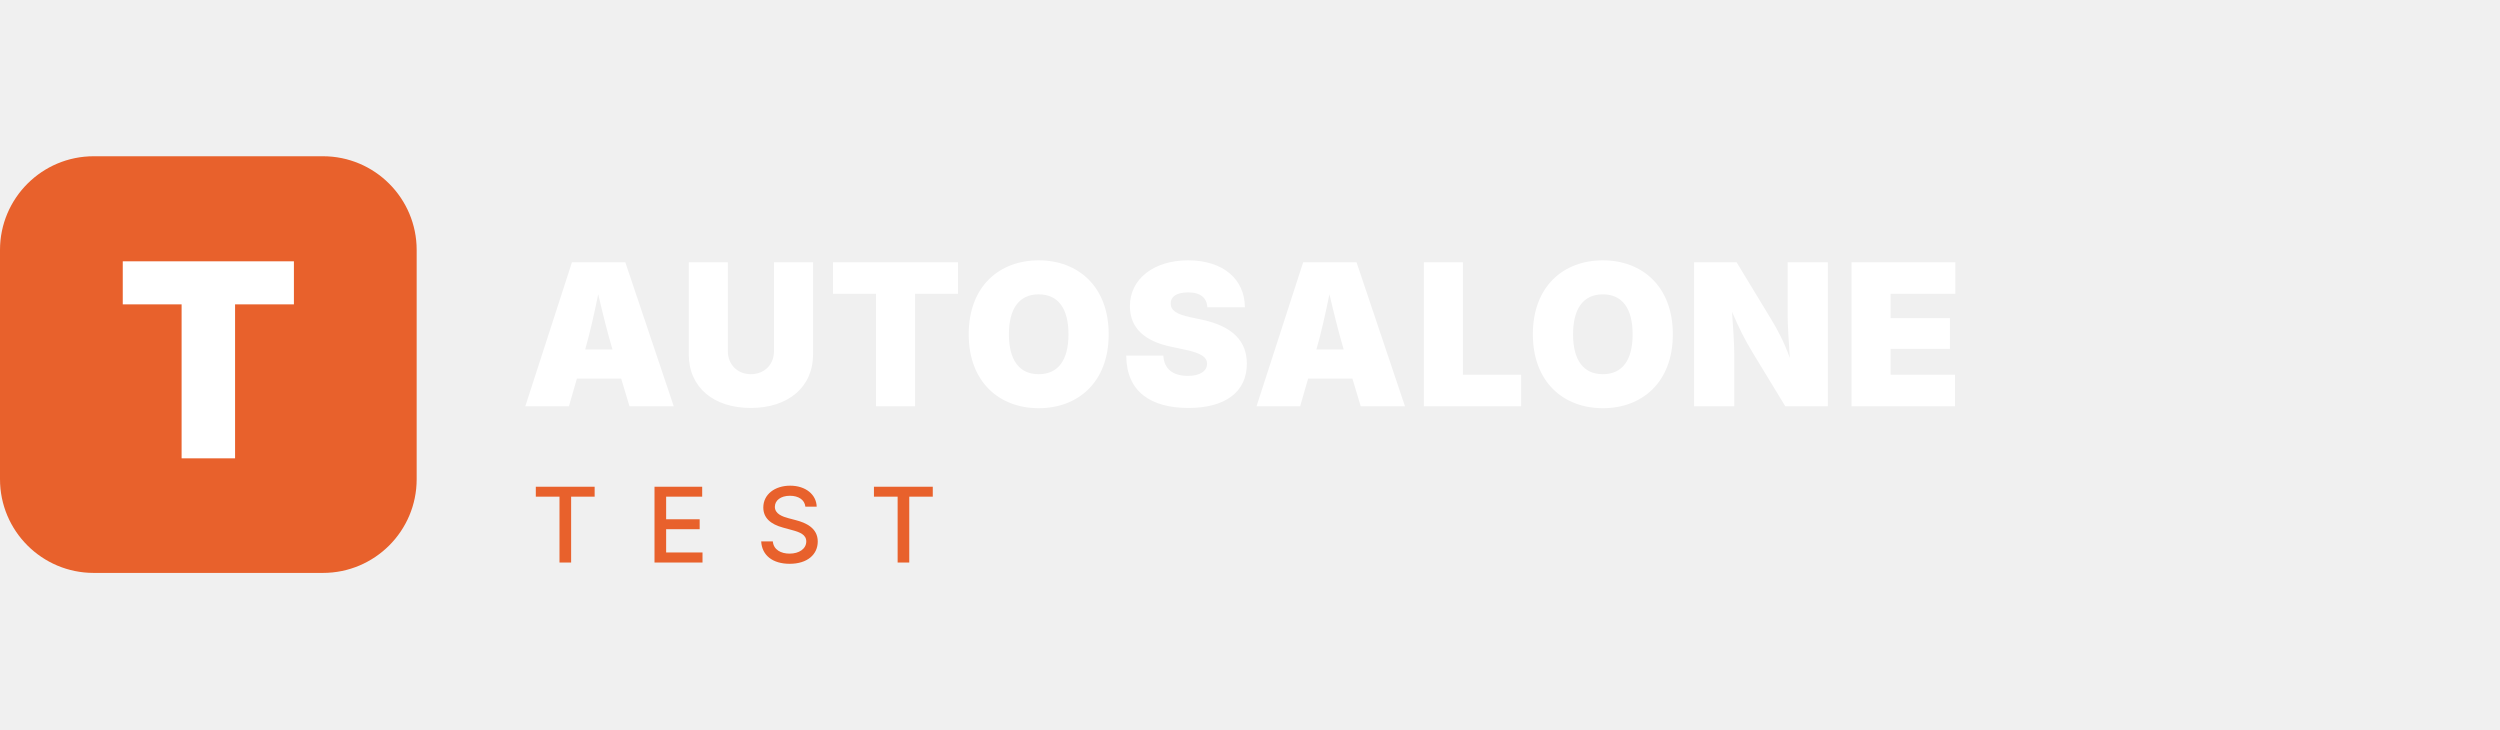
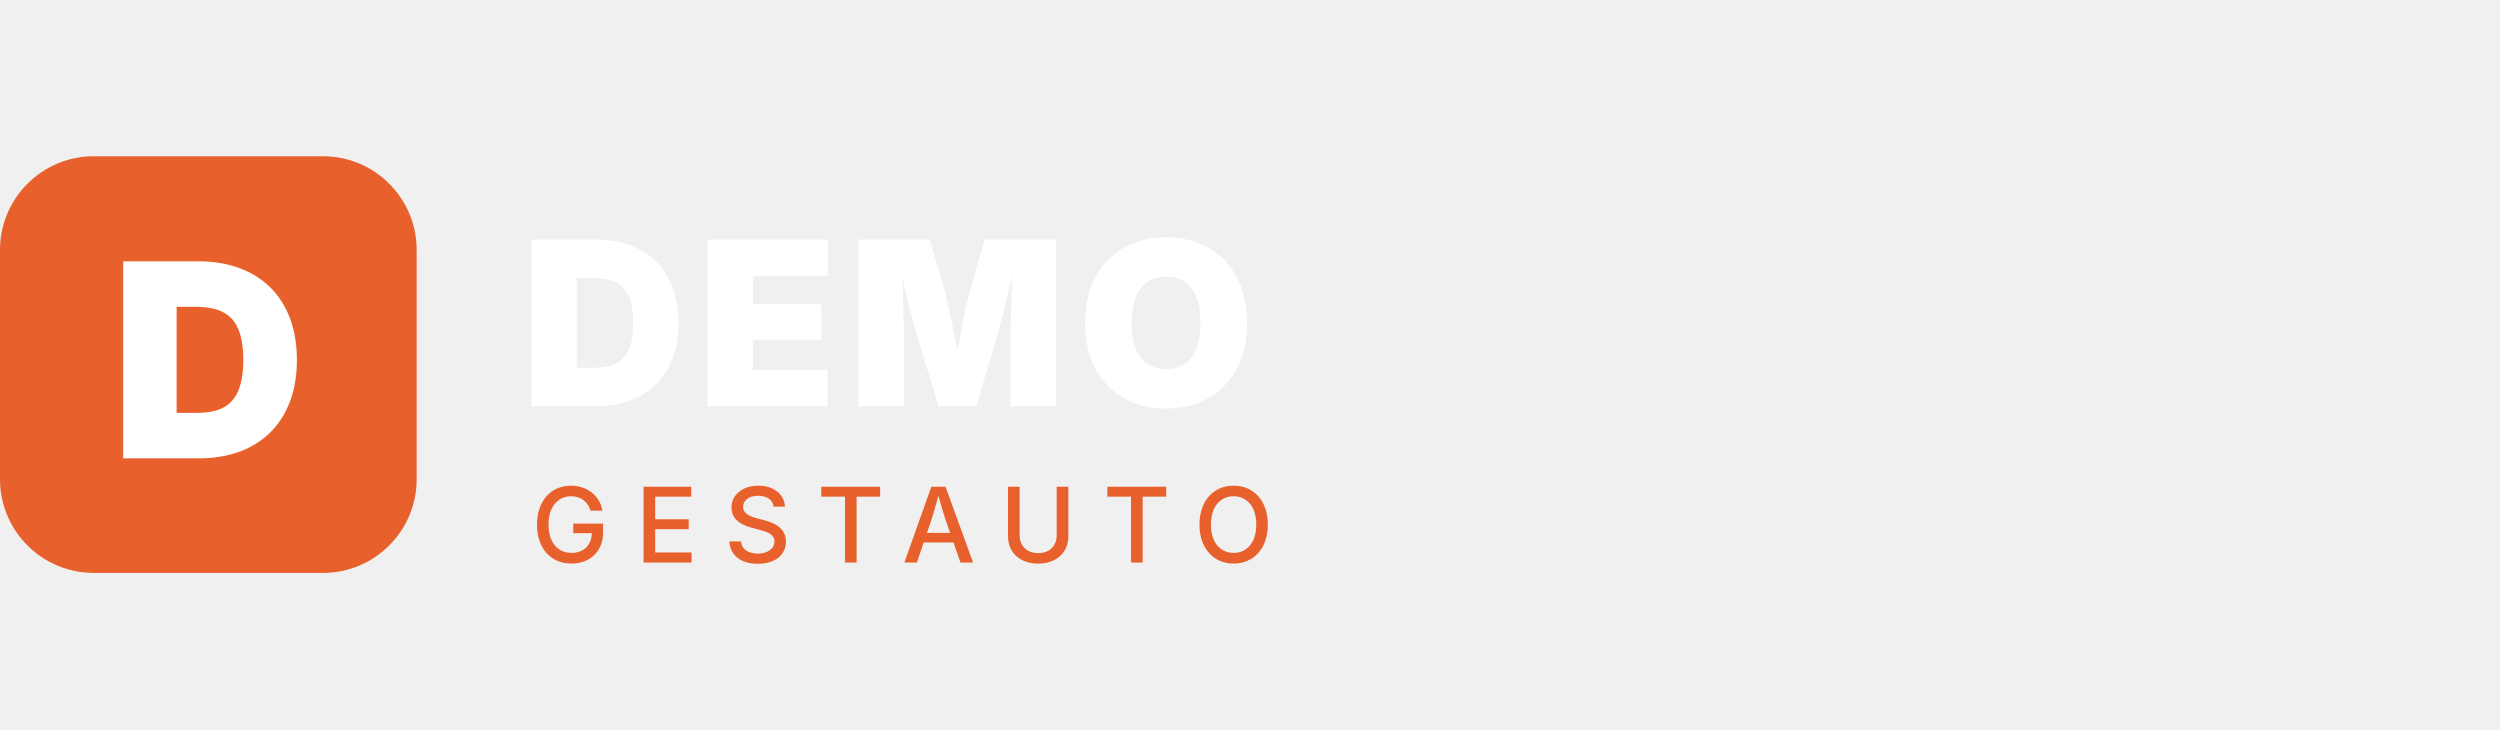
<svg xmlns="http://www.w3.org/2000/svg" viewBox="0 0 480 140" width="480" height="140">
  <rect x="0" y="30" width="80" height="80" rx="18" fill="#e8612c" />
-   <text x="40" y="88" text-anchor="middle" font-family="Inter, Arial, sans-serif" font-weight="900" font-size="52" fill="#ffffff">T</text>
-   <text x="100" y="78" font-family="Inter, Arial, sans-serif" font-weight="900" font-size="38" letter-spacing="1" fill="#ffffff">AUTOSALONE</text>
-   <text x="102" y="108" font-family="Inter, Arial, sans-serif" font-weight="500" font-size="20" letter-spacing="9" fill="#e8612c">TEST</text>
+   <text x="40" y="88" text-anchor="middle" font-family="Inter, Arial, sans-serif" font-weight="900" font-size="52" fill="#ffffff">D</text>
+   <text x="100" y="78" font-family="Inter, Arial, sans-serif" font-weight="900" font-size="44" letter-spacing="2" fill="#ffffff">DEMO</text>
+   <text x="102" y="108" font-family="Inter, Arial, sans-serif" font-weight="500" font-size="20" letter-spacing="5" fill="#e8612c">GESTAUTO</text>
</svg>
